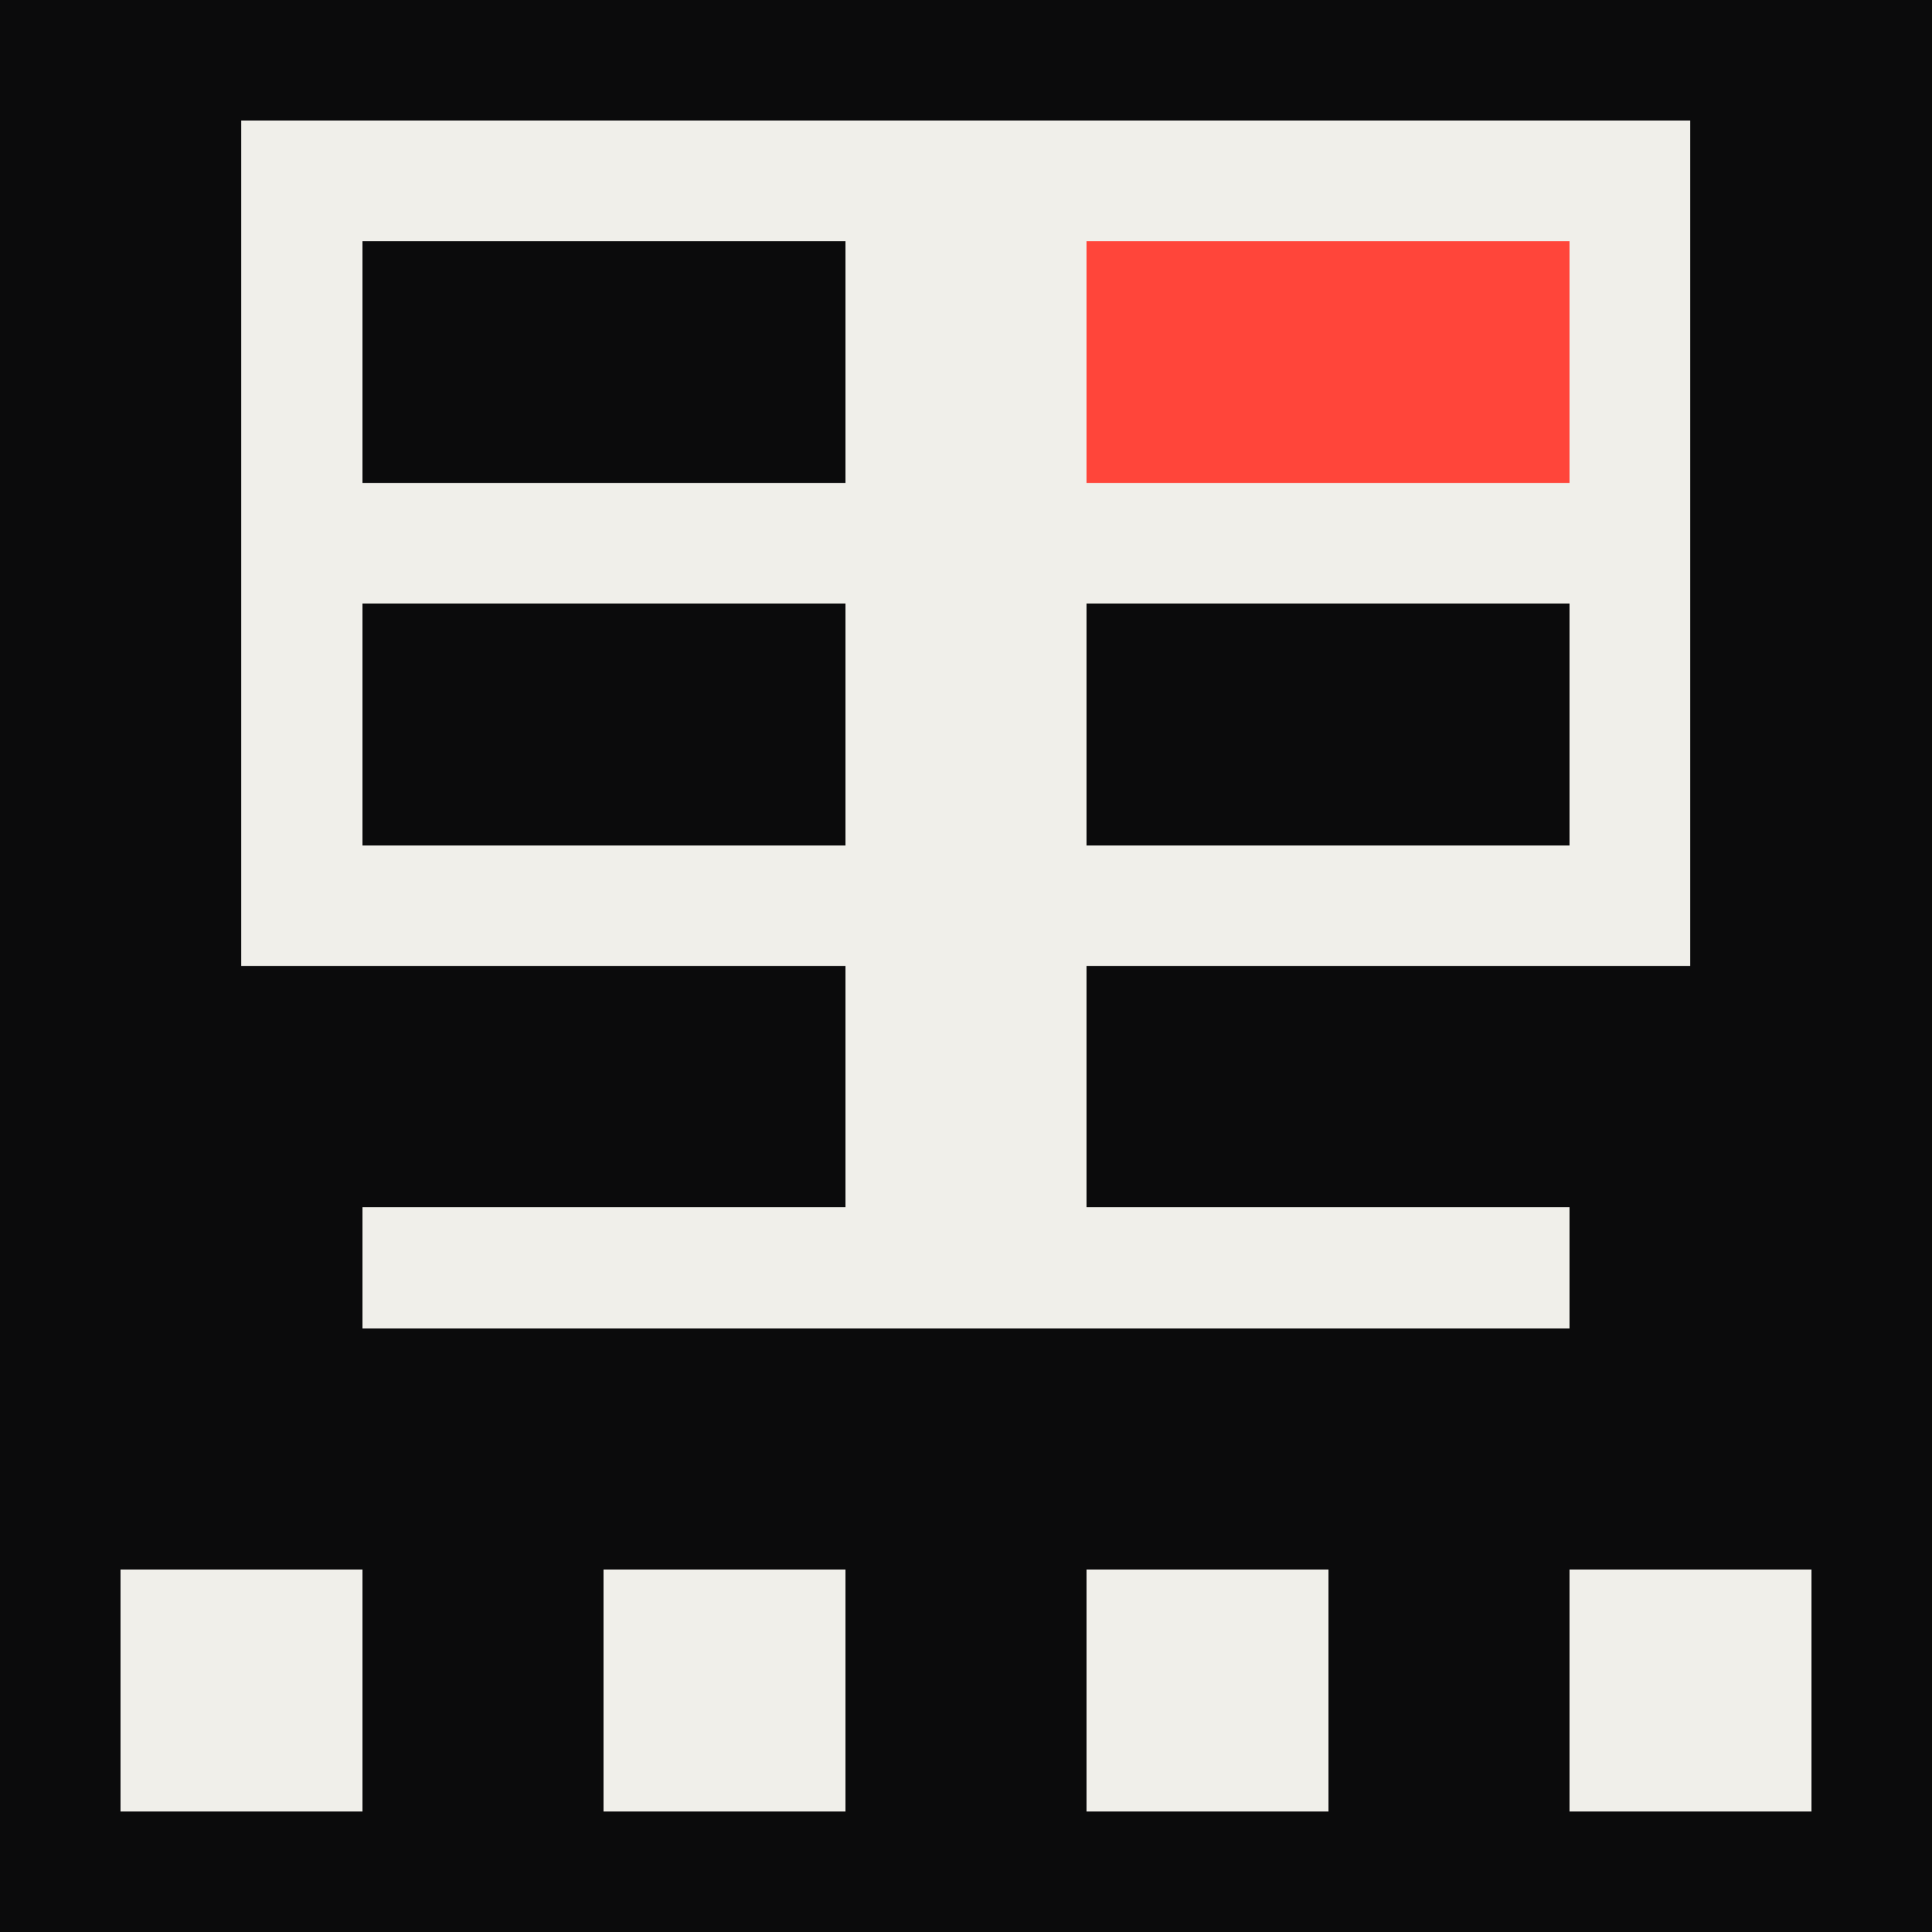
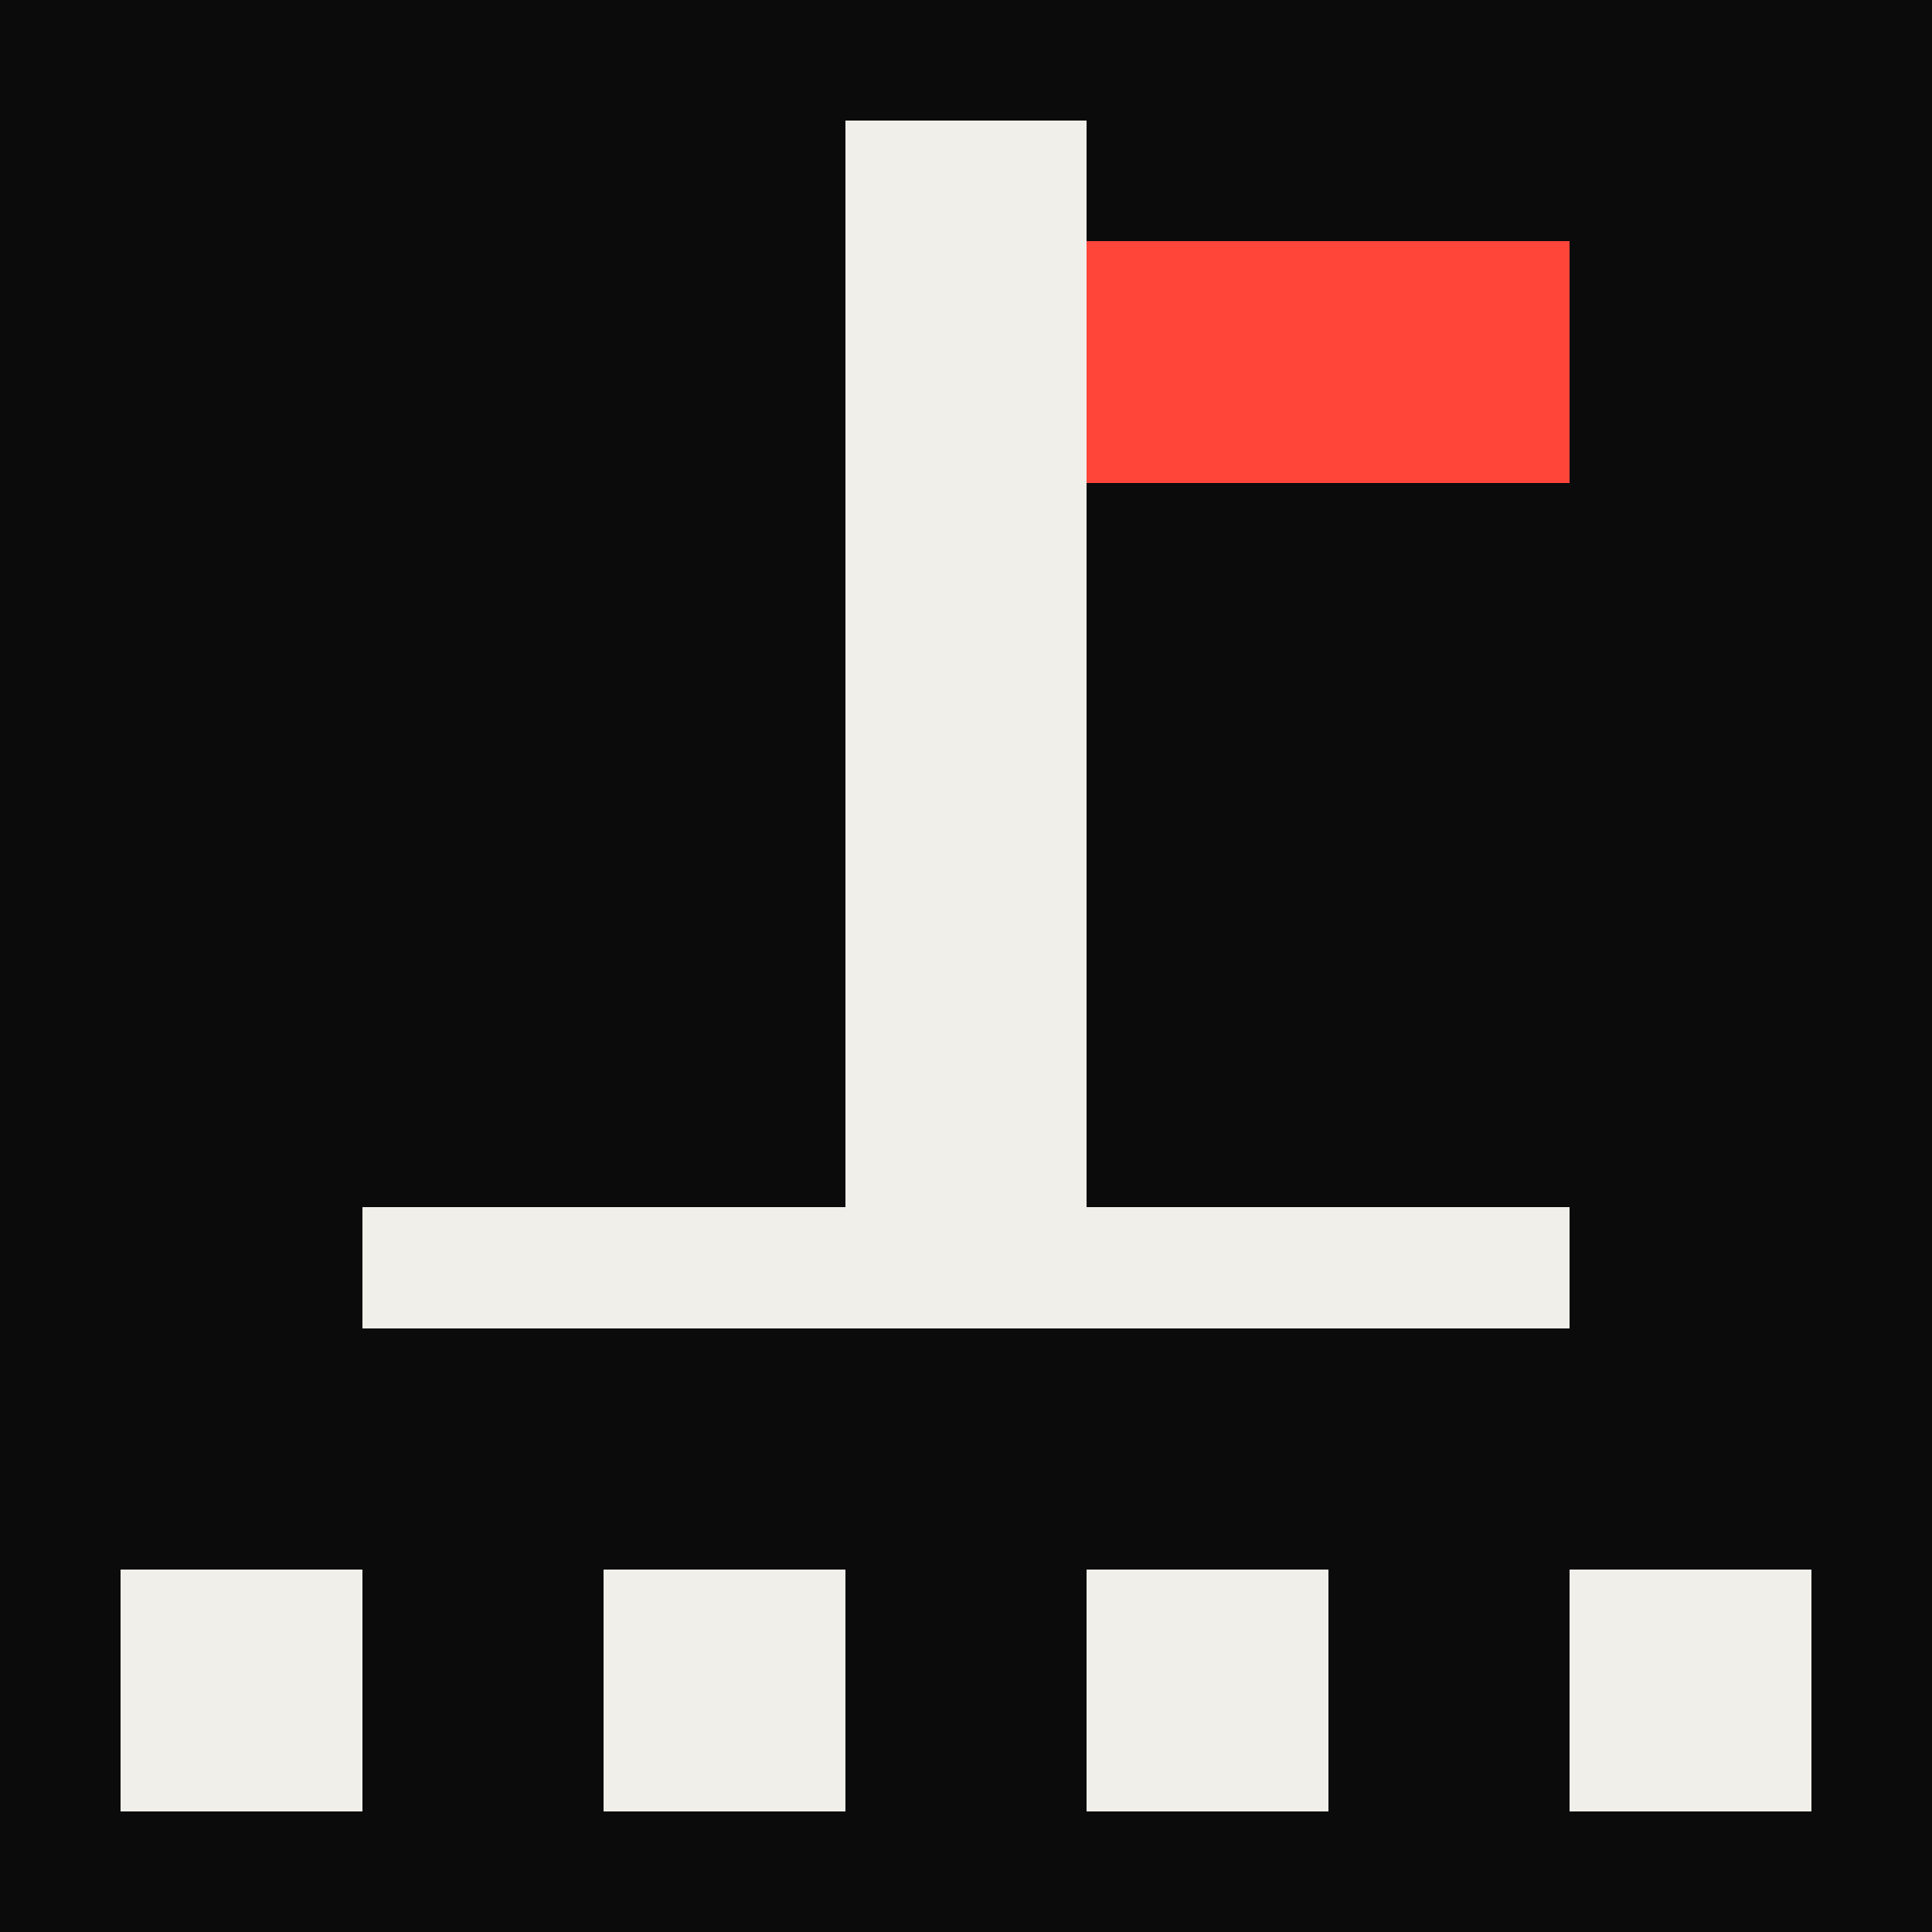
<svg xmlns="http://www.w3.org/2000/svg" viewBox="0 0 16 16" width="16" height="16" shape-rendering="crispEdges">
  <rect width="16" height="16" fill="#0B0B0C" />
-   <path fill="#F0EFEA" d="M2 1h12v1H2zM2 4h12v1H2zM2 7h12v1H2zM2 2h1v5H2zM13 2h1v5h-1zM7 2h2v9H7zM3 10h10v1H3zM1 13h2v2H1zM5 13h2v2H5zM9 13h2v2H9zM13 13h2v2h-2z" />
+   <path fill="#F0EFEA" d="M7 1h2v10H7zM3 10h10v1H3zM1 13h2v2H1zM5 13h2v2H5zM9 13h2v2H9zM13 13h2v2h-2z" />
  <rect x="9" y="2" width="4" height="2" fill="#FF453A" />
</svg>
